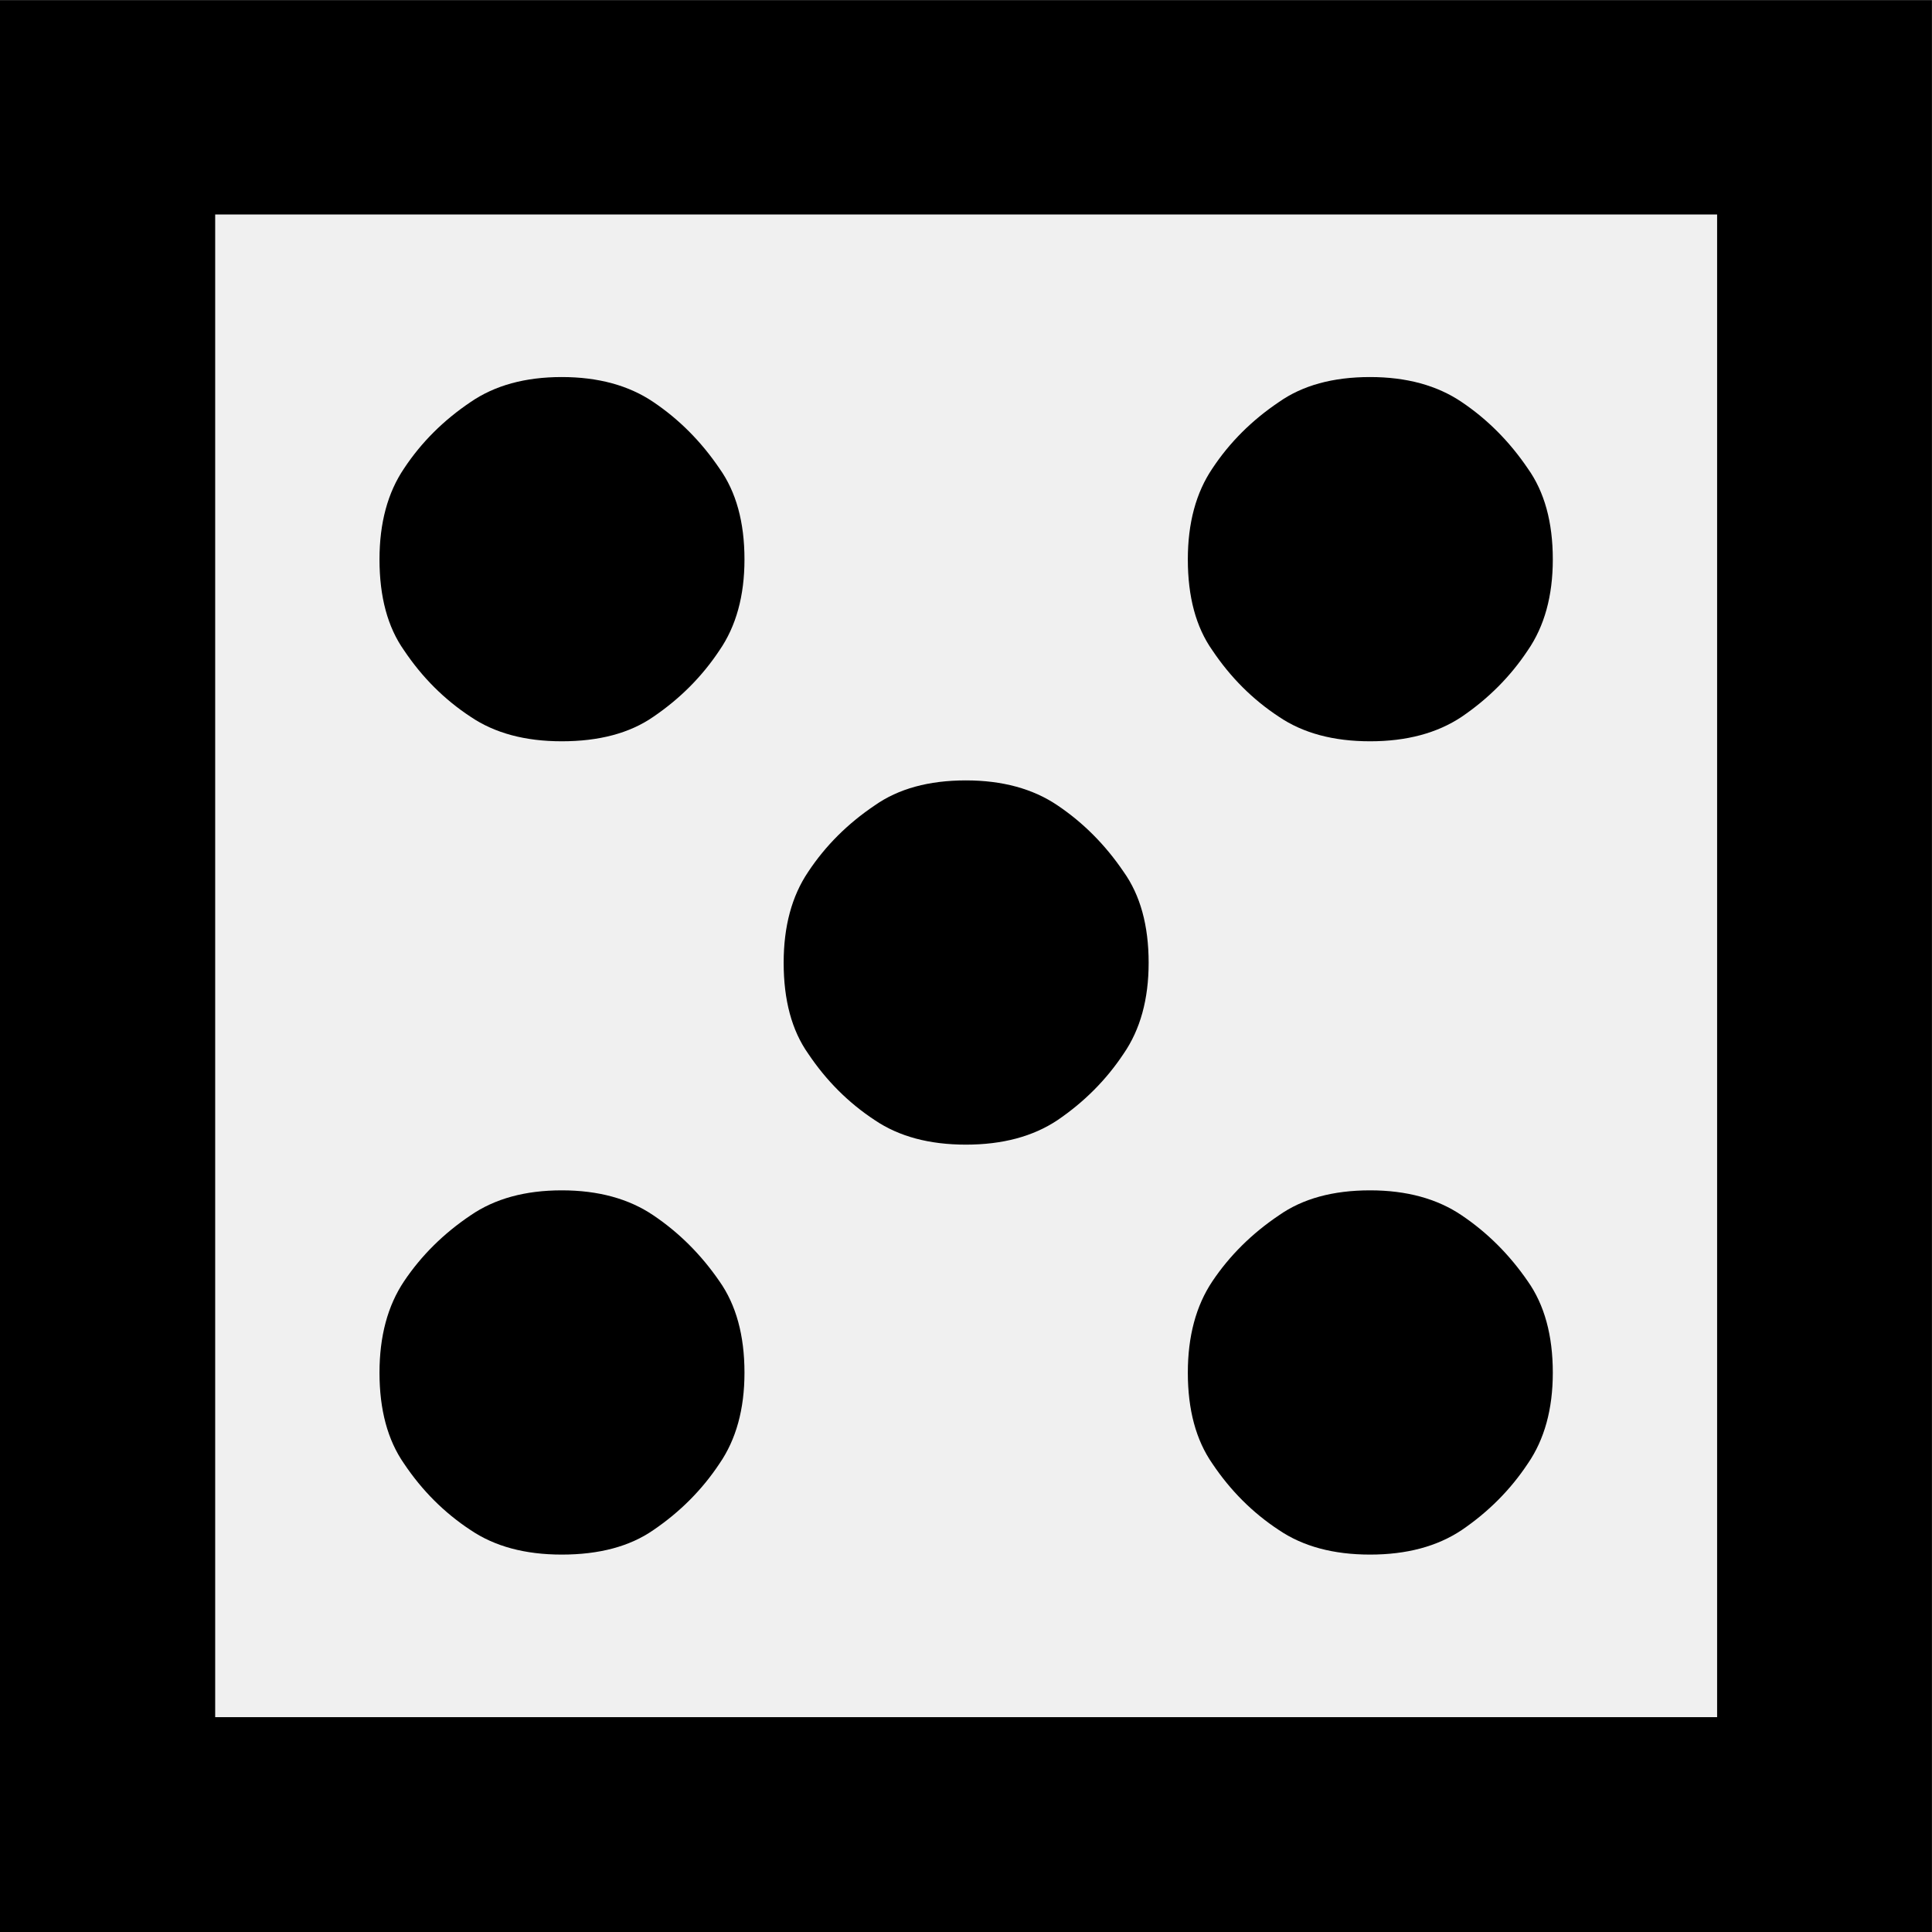
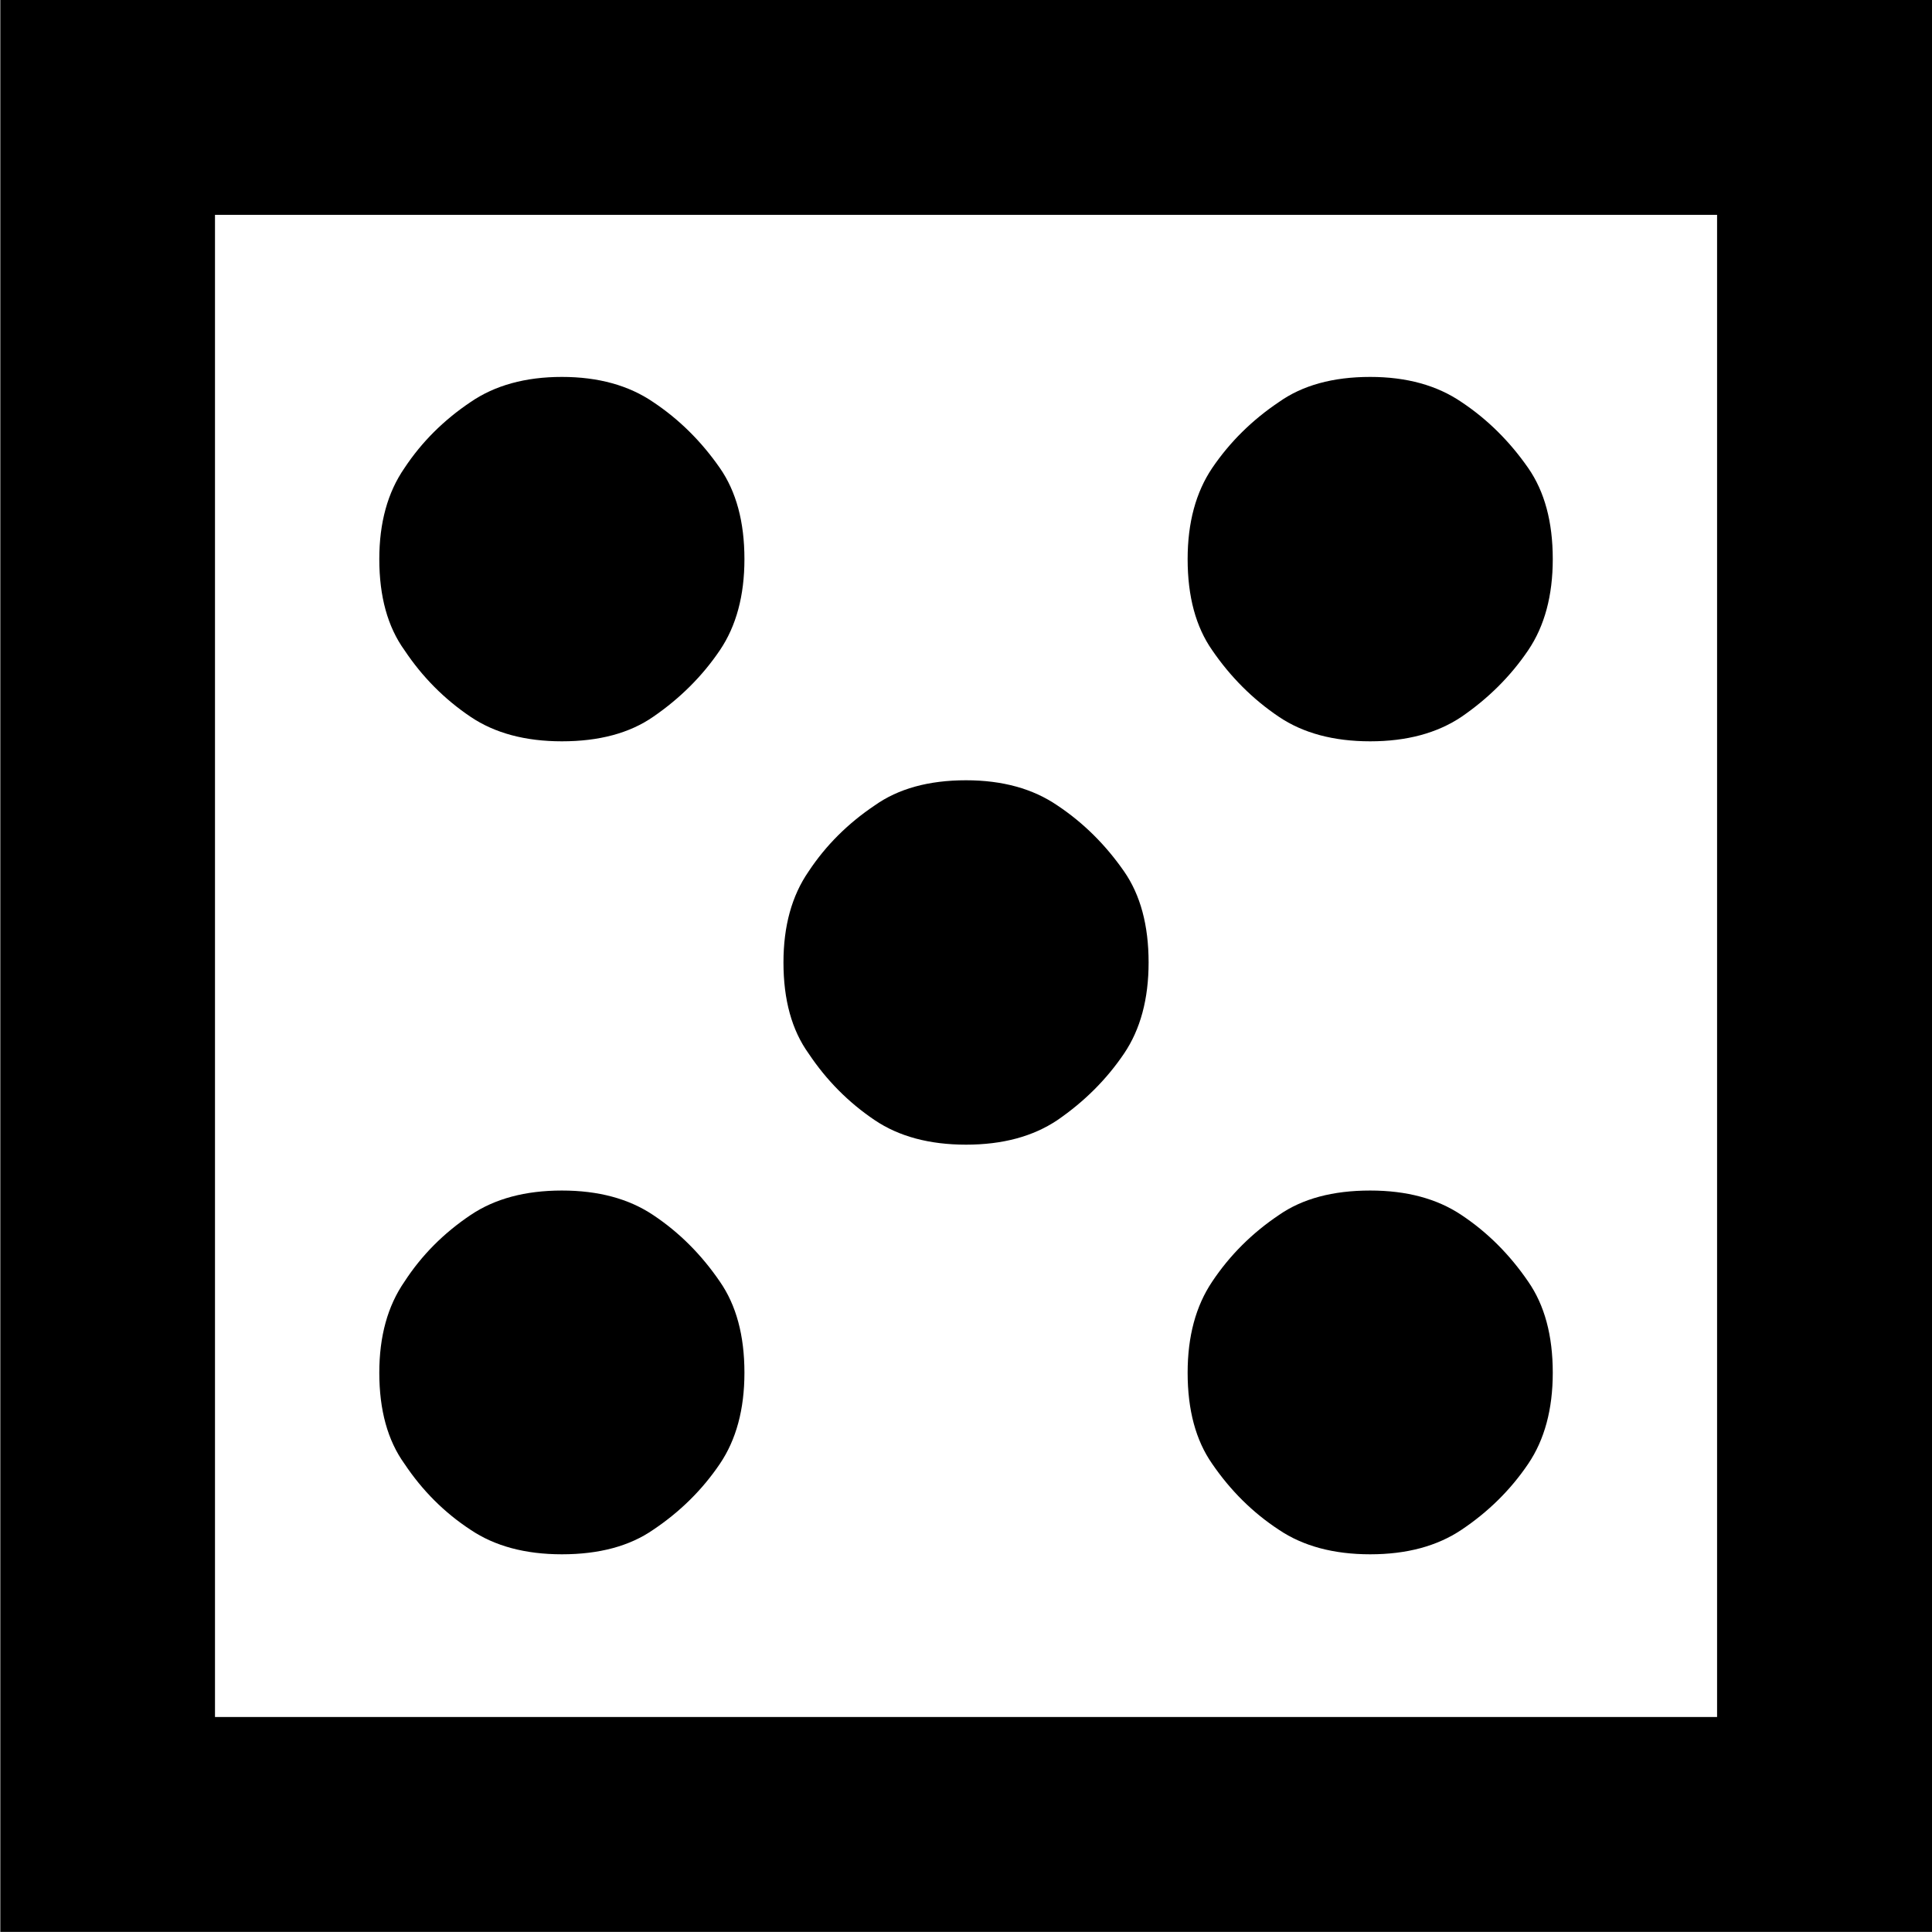
- <svg xmlns="http://www.w3.org/2000/svg" width="64" height="64" id="svg2" version="1.1" viewBox="0 0 64 64">
+ <svg xmlns="http://www.w3.org/2000/svg" width="48" height="48" id="svg2" version="1.1" viewBox="0 0 48 48">
  <defs id="defs4" />
  <g id="layer1" transform="translate(0,-66.51966)">
-     <text xml:space="preserve" style="font-style:normal;font-variant:normal;font-weight:500;font-stretch:normal;font-size:88.353px;line-height:100%;font-family:CherokeeHandone;-inkscape-font-specification:'CherokeeHandone, Medium';text-align:start;letter-spacing:0px;word-spacing:0px;writing-mode:lr-tb;text-anchor:start;fill:#000000;fill-opacity:1;stroke:none;stroke-width:2.945px;stroke-linecap:butt;stroke-linejoin:miter;stroke-opacity:1" x="-6.471" y="130.652" id="text6825" transform="scale(1.001012,0.9989893)">
-       <tspan id="tspan6823" x="-6.471" y="130.652" style="stroke-width:2.945px">⚄</tspan>
-     </text>
+     <g id="g77">
+       <rect style="fill:#ffffff;fill-rule:evenodd;stroke:#ffffff;stroke-width:1.146;stroke-linecap:square;paint-order:markers stroke fill" id="rect44" width="46.854" height="46.854" x="0.573" y="67.093" />
+       <text xml:space="preserve" style="font-style:normal;font-variant:normal;font-weight:500;font-stretch:normal;font-size:66.265px;line-height:100%;font-family:CherokeeHandone;-inkscape-font-specification:'CherokeeHandone, Medium';text-align:start;letter-spacing:0px;word-spacing:0px;writing-mode:lr-tb;text-anchor:start;fill:#000000;fill-opacity:1;stroke:none;stroke-width:2.209px;stroke-linecap:butt;stroke-linejoin:miter;stroke-opacity:1" x="-4.853" y="114.635" id="text6825" transform="scale(1.001012,0.9989893)">
+         <tspan id="tspan6823" x="-4.853" y="114.635" style="stroke-width:2.209px">⚄</tspan>
+       </text>
+     </g>
  </g>
</svg>
